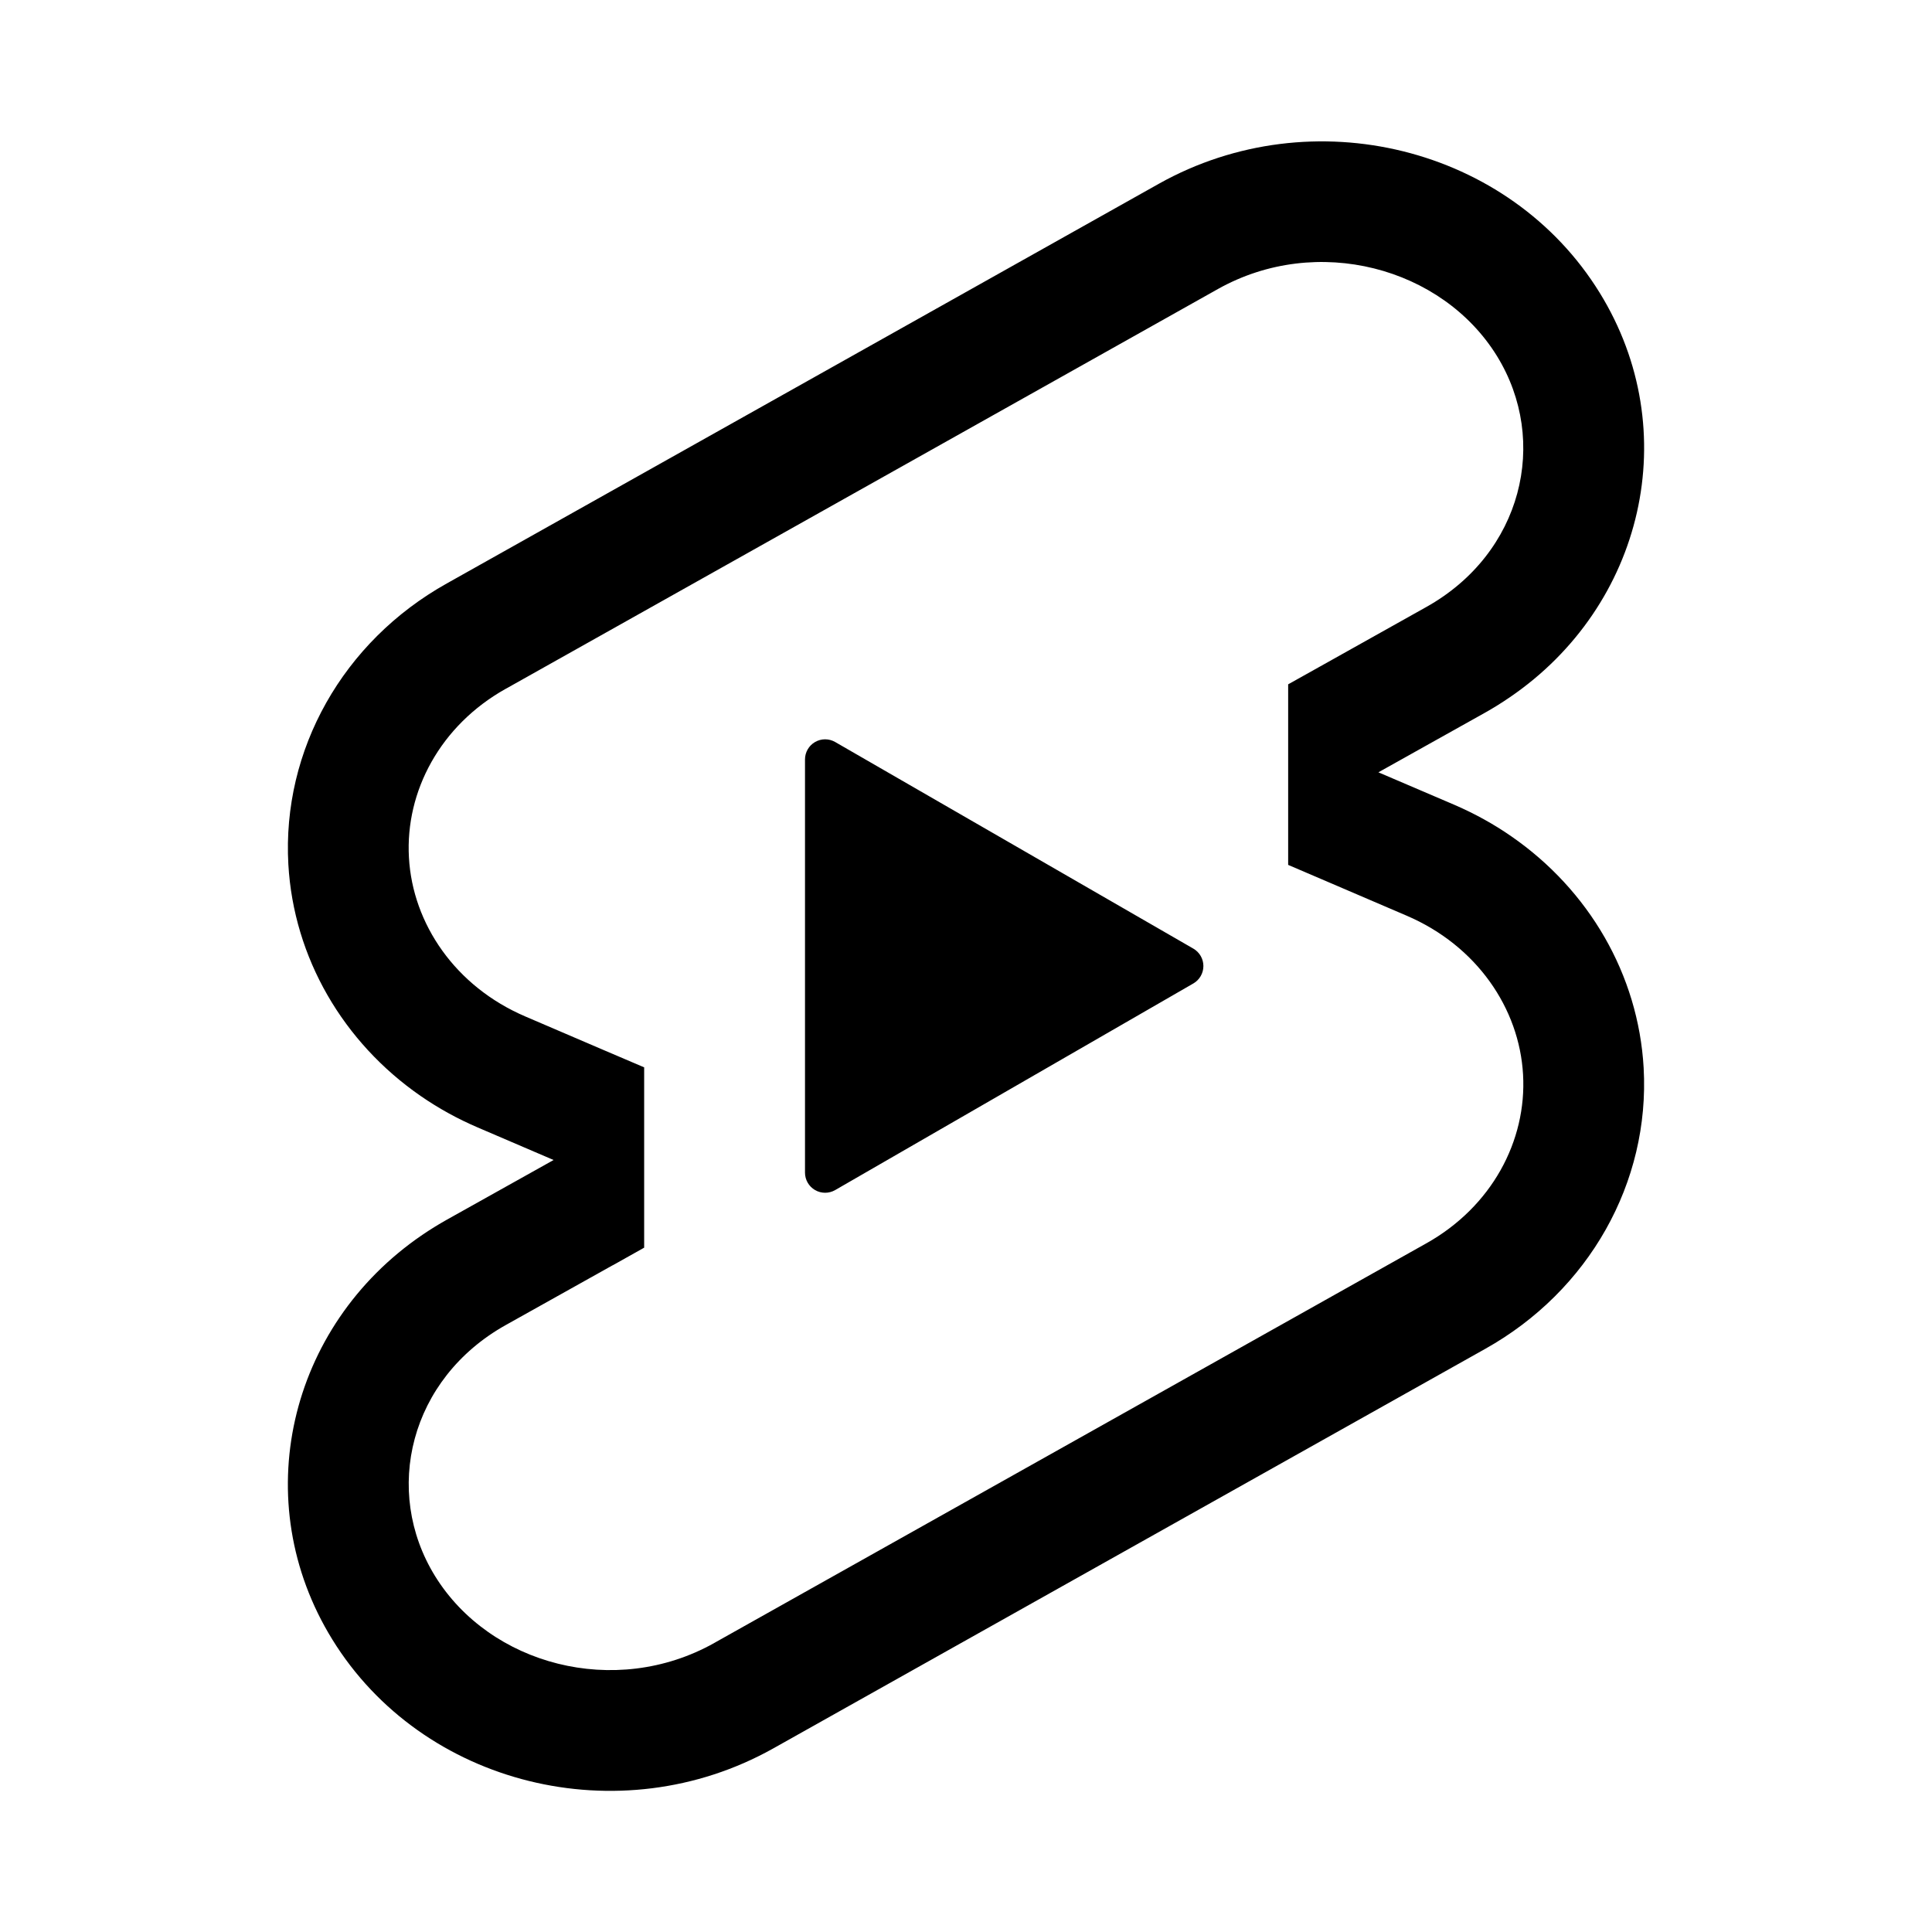
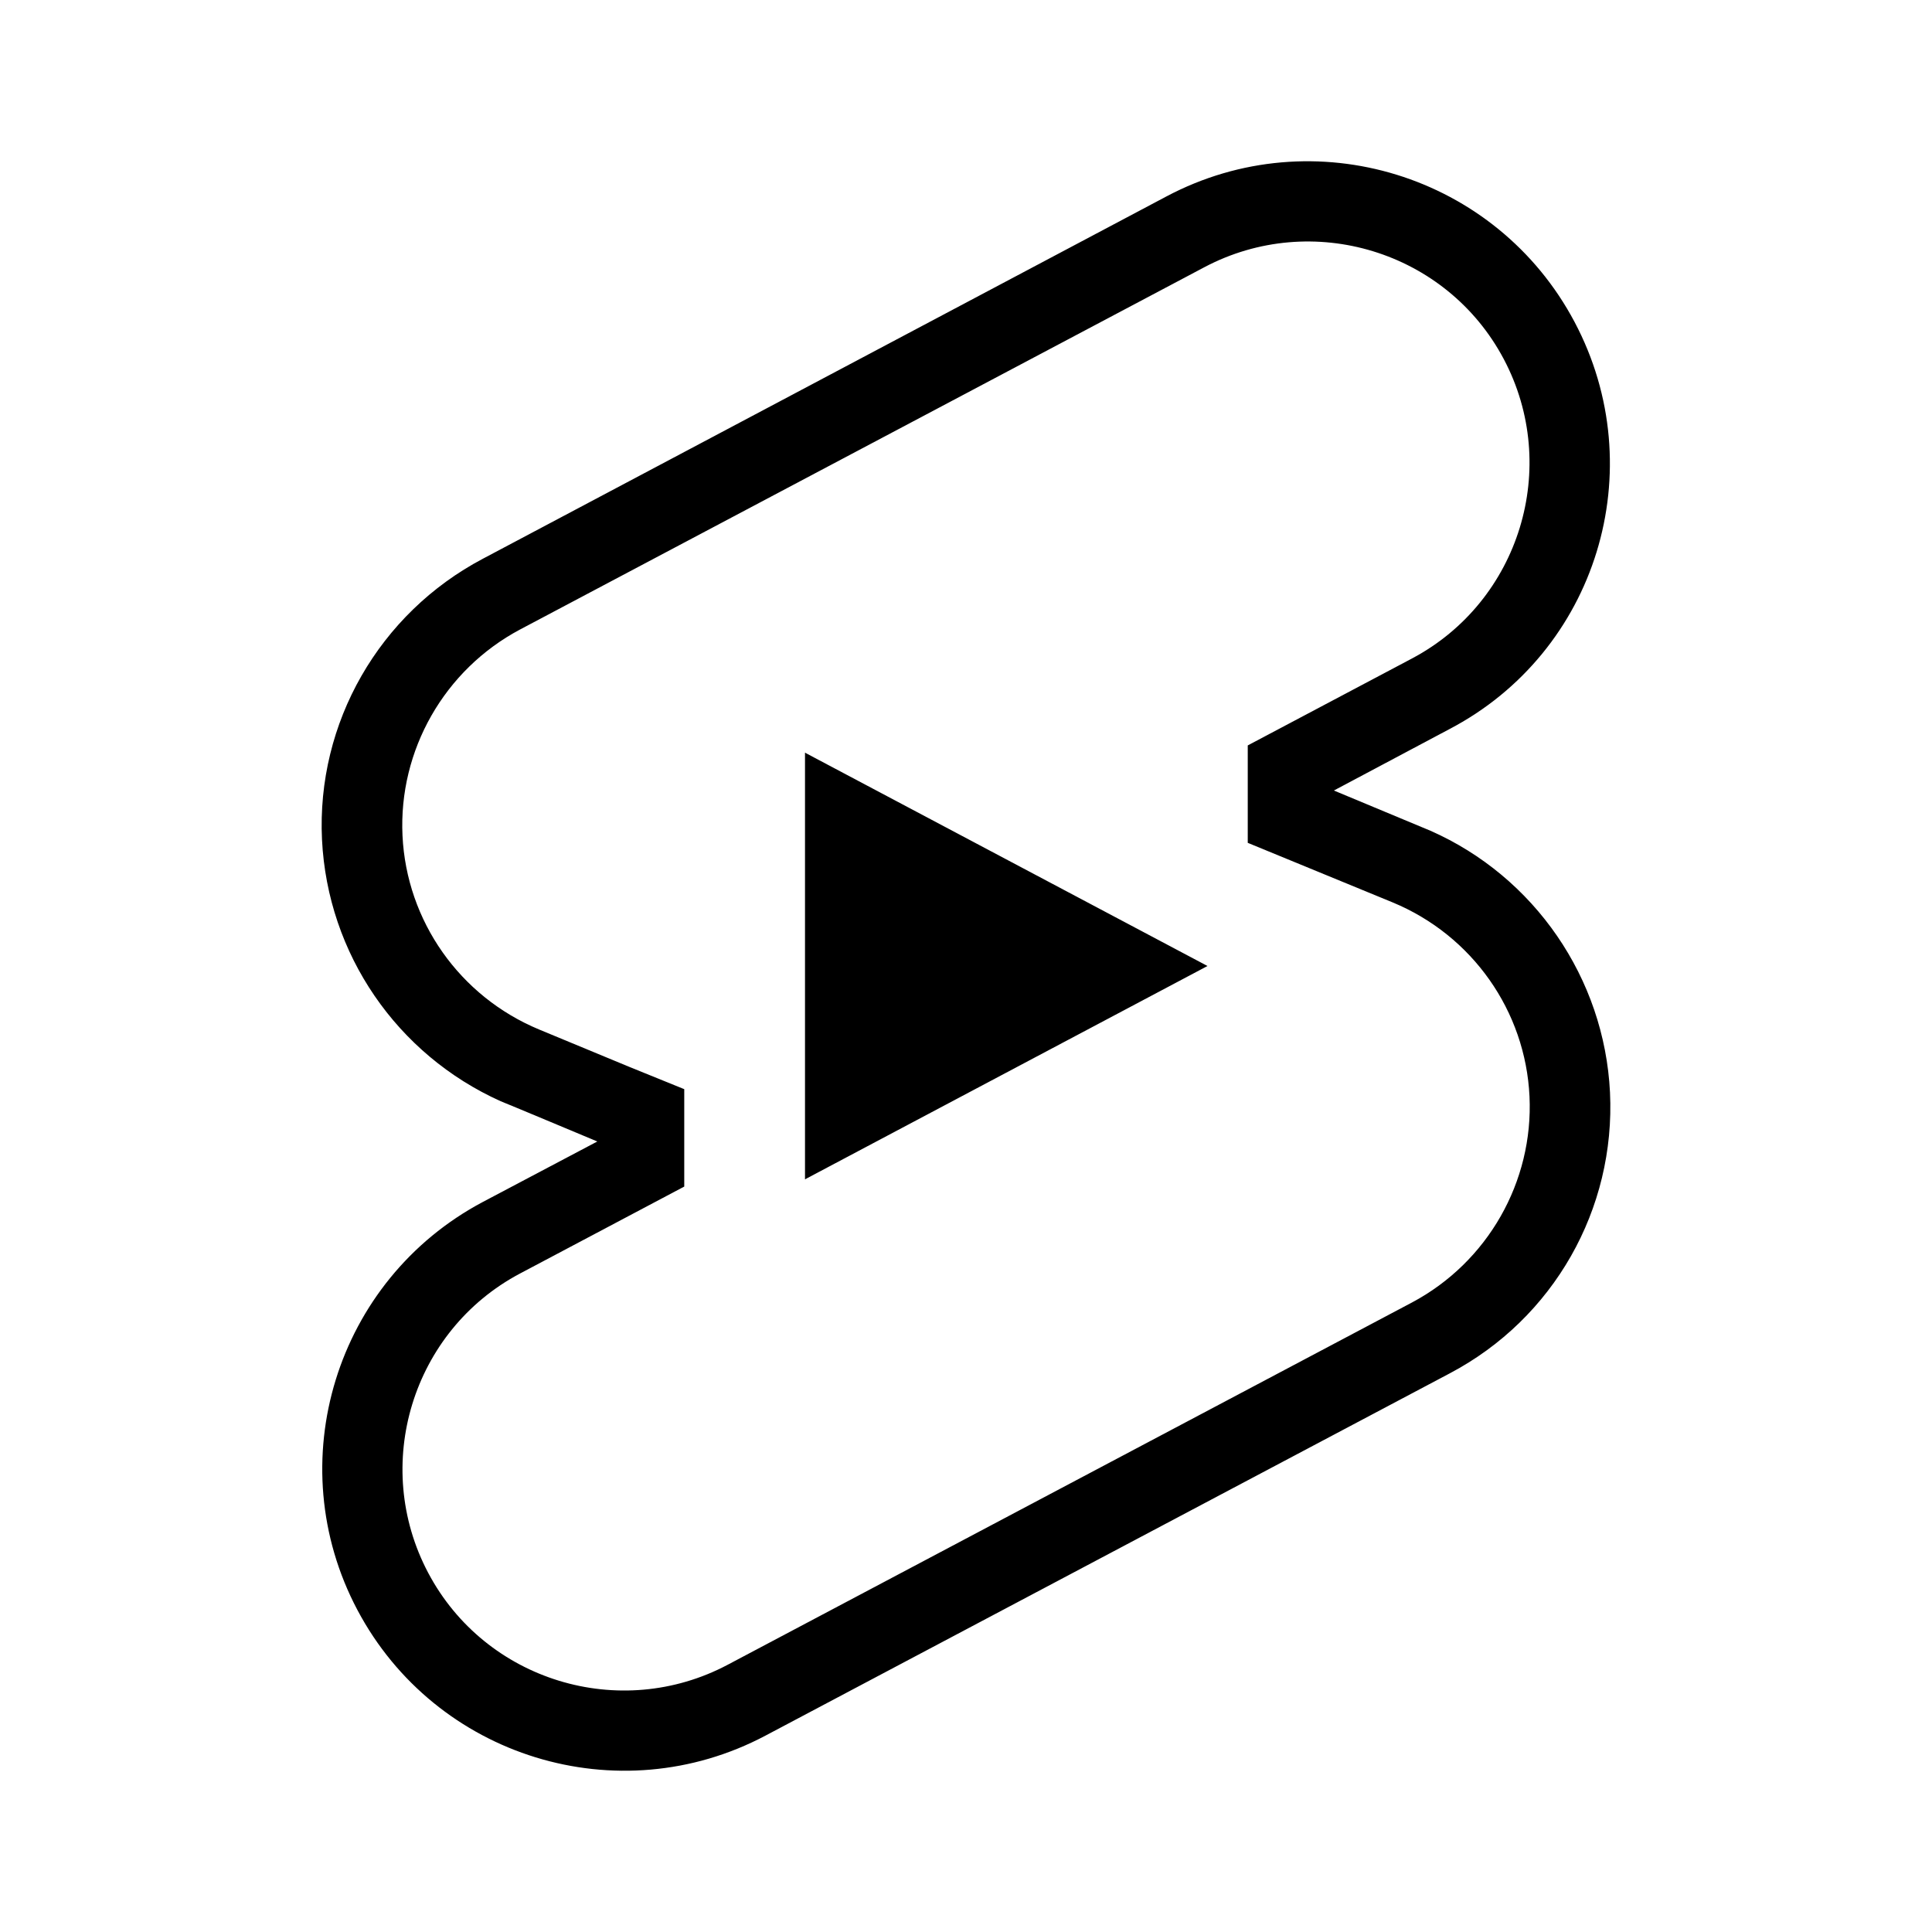
- <svg xmlns="http://www.w3.org/2000/svg" fill="currentColor" height="24" viewBox="0 0 24 24" width="24" focusable="false" aria-hidden="true" style="pointer-events: none; display: inherit; width: 100%; height: 100%;">
-   <path clip-rule="evenodd" d="m7.61 15.719.392-.22v-2.24l-.534-.228-.942-.404c-.869-.372-1.4-1.15-1.446-1.974-.047-.823.39-1.642 1.203-2.097h.001L15.13 3.59c1.231-.689 2.785-.27 3.466.833.652 1.058.313 2.452-.879 3.118l-1.327.743-.388.217v2.243l.53.227.942.404c.869.372 1.4 1.15 1.446 1.974.047.823-.39 1.642-1.203 2.097l-.002.001-8.845 4.964-.001.001c-1.231.688-2.784.269-3.465-.834-.652-1.058-.313-2.451.879-3.118l1.327-.742Zm1.993 6.002c-1.905 1.066-4.356.46-5.475-1.355-1.057-1.713-.548-3.89 1.117-5.025a4.14 4.14 0 01.305-.189l1.327-.742-.942-.404a4.055 4.055 0 01-.709-.391c-.963-.666-1.578-1.718-1.644-2.877-.08-1.422.679-2.77 1.968-3.49l8.847-4.966c1.905-1.066 4.356-.46 5.475 1.355 1.057 1.713.548 3.89-1.117 5.025a4.074 4.074 0 01-.305.19l-1.327.742.942.403c.253.109.49.24.709.392.963.666 1.578 1.717 1.644 2.876.08 1.423-.679 2.77-1.968 3.491l-8.847 4.965ZM10 14.567a.25.25 0 00.374.217l4.45-2.567a.25.25 0 000-.433l-4.45-2.567a.25.25 0 00-.374.216v5.134Z" fill-rule="evenodd" />
+ <svg xmlns="http://www.w3.org/2000/svg" width="24" height="24" viewBox="0 0 24 24" fill="currentColor">
+   <path d="M10 14.65v-5.3L15 12l-5 2.65zm7.77-4.33c-.77-.32-1.2-.5-1.2-.5L18 9.06c1.84-.96 2.53-3.23 1.56-5.06s-3.24-2.53-5.07-1.56L6 6.94c-1.29.68-2.07 2.04-2 3.49.07 1.42.93 2.67 2.22 3.25.03.01 1.2.5 1.2.5L6 14.93c-1.83.97-2.53 3.24-1.56 5.07.97 1.83 3.24 2.53 5.07 1.56l8.5-4.5c1.29-.68 2.06-2.04 1.99-3.49-.07-1.42-.94-2.68-2.23-3.25zm-.23 5.86l-8.5 4.5c-1.34.71-3.01.2-3.72-1.14-.71-1.34-.2-3.01 1.14-3.72l2.04-1.08v-1.21l-.69-.28-1.11-.46c-.99-.41-1.65-1.35-1.7-2.41-.05-1.06.52-2.06 1.46-2.56l8.5-4.5c1.34-.71 3.01-.2 3.72 1.14.71 1.34.2 3.01-1.14 3.72L15.5 9.26v1.21l1.8.74c.99.41 1.65 1.35 1.7 2.41.05 1.06-.52 2.06-1.46 2.56z" />
</svg>
